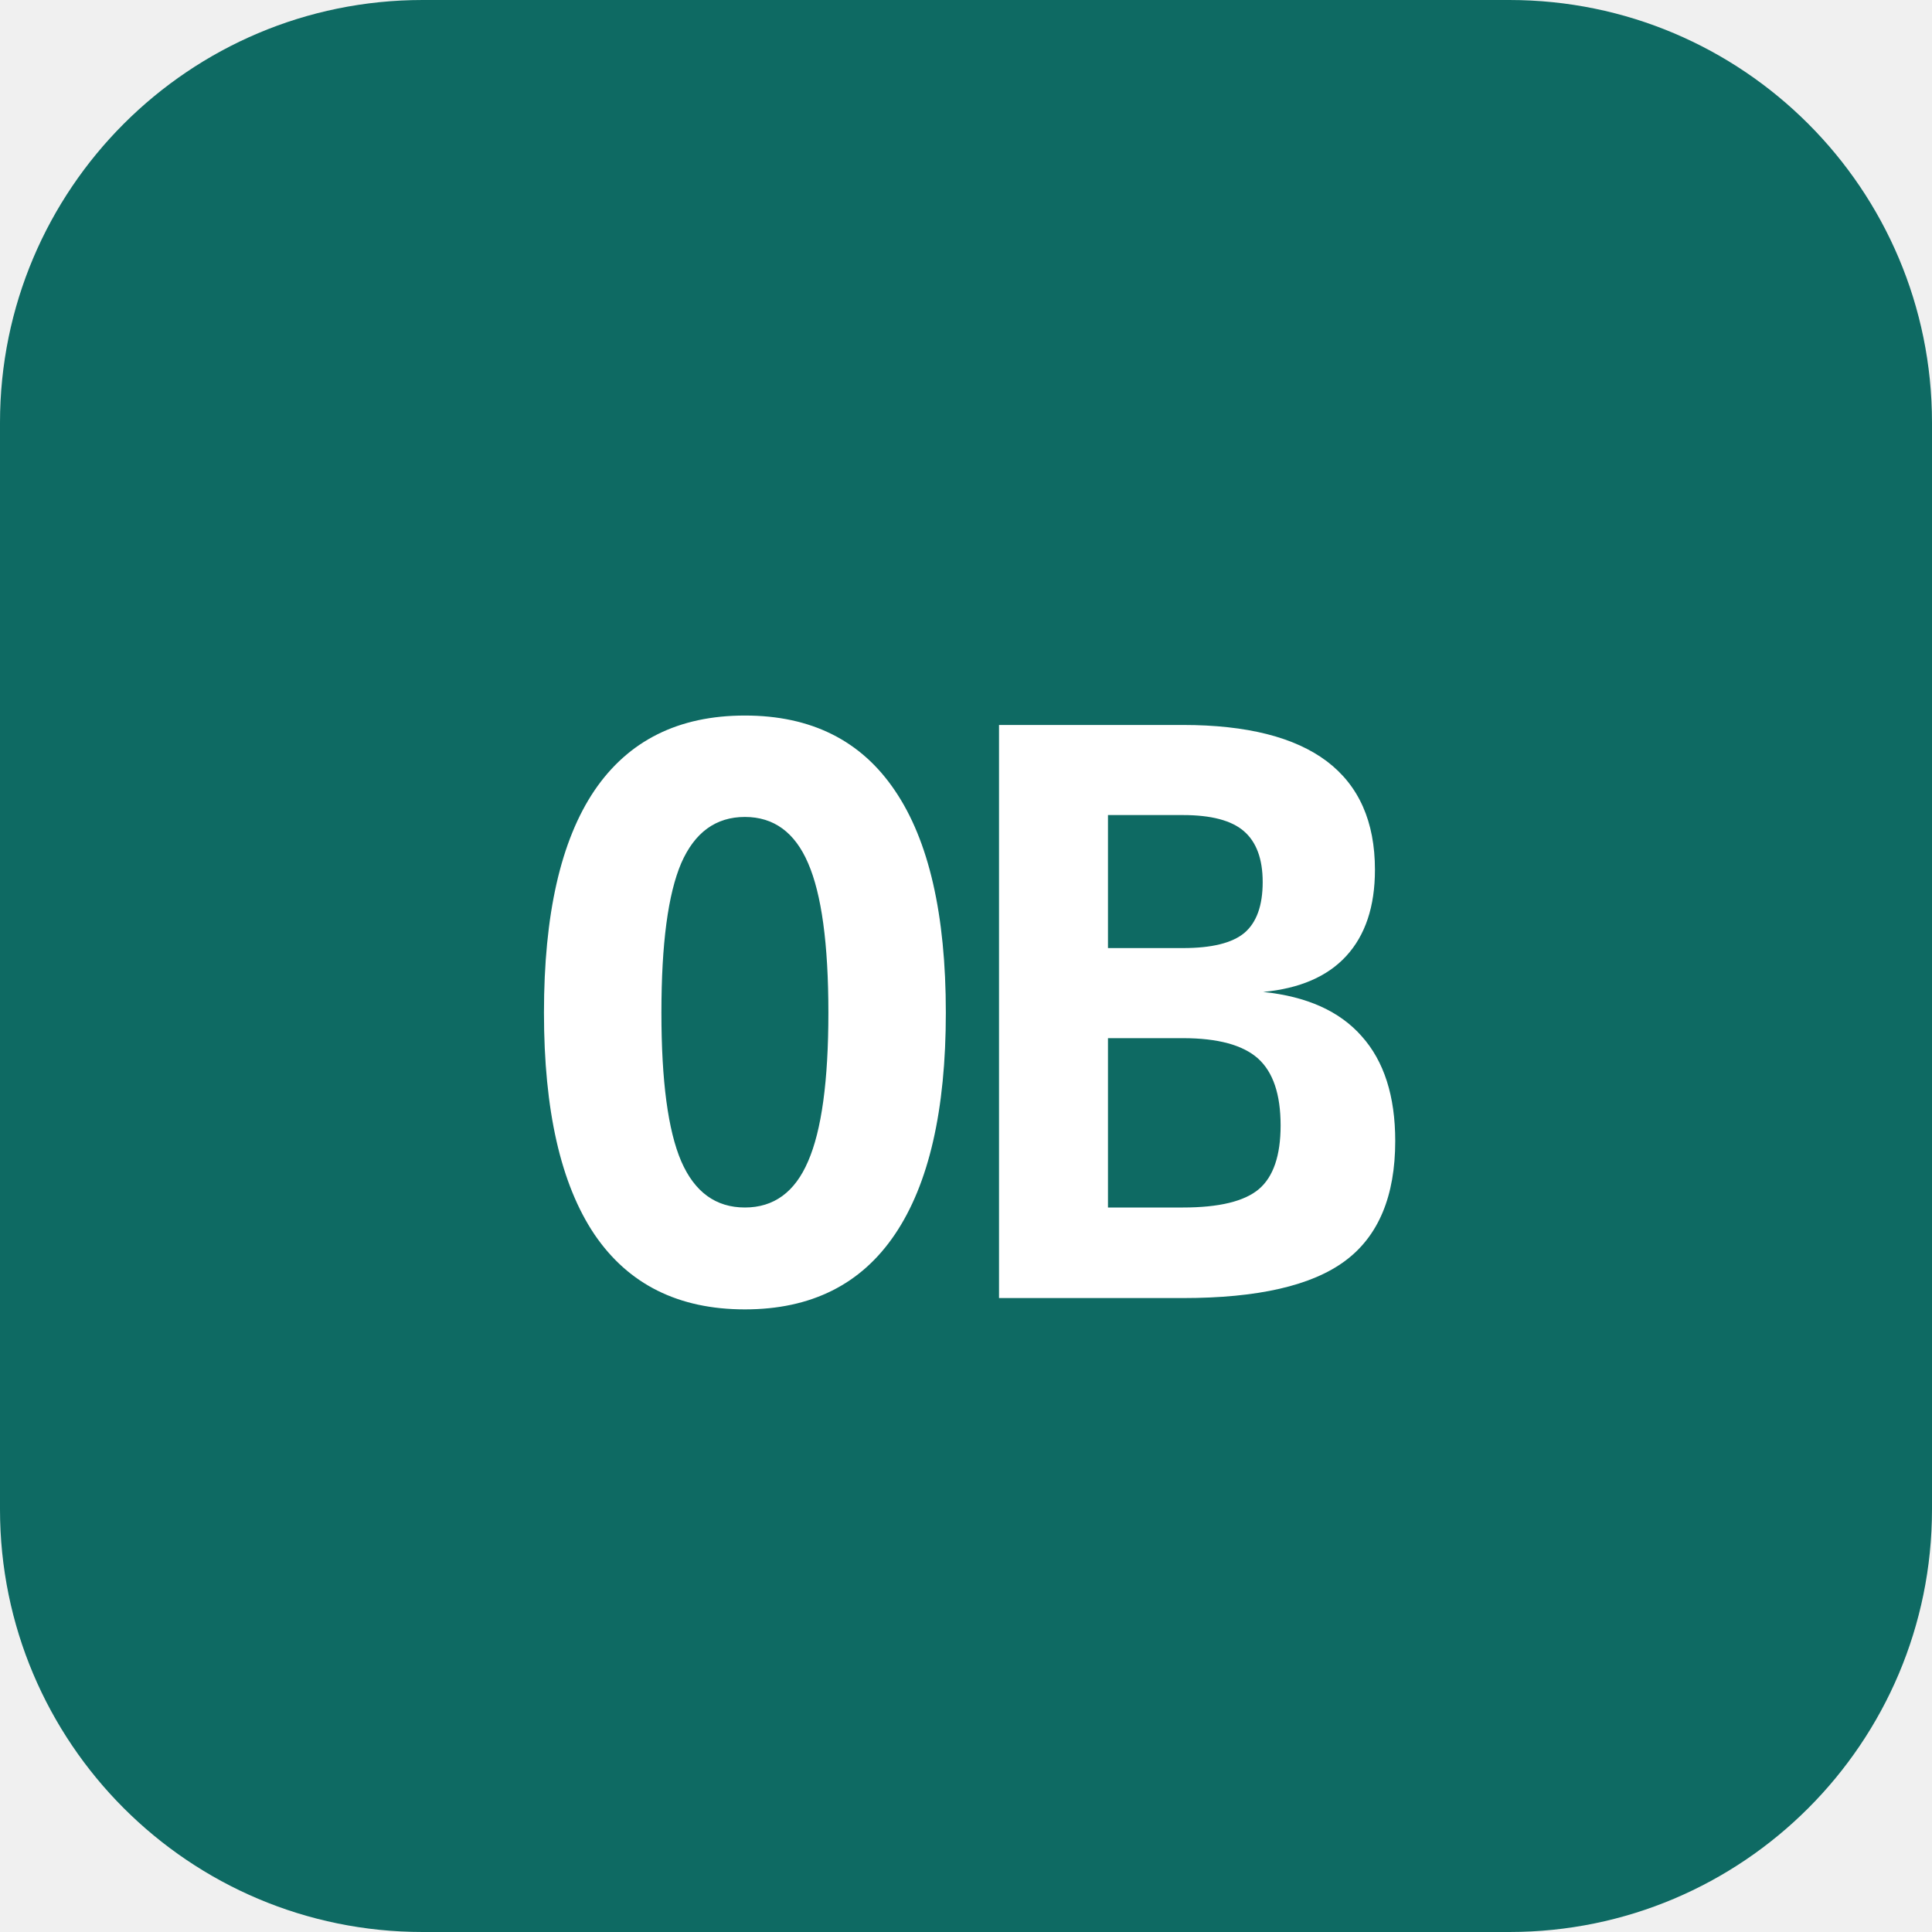
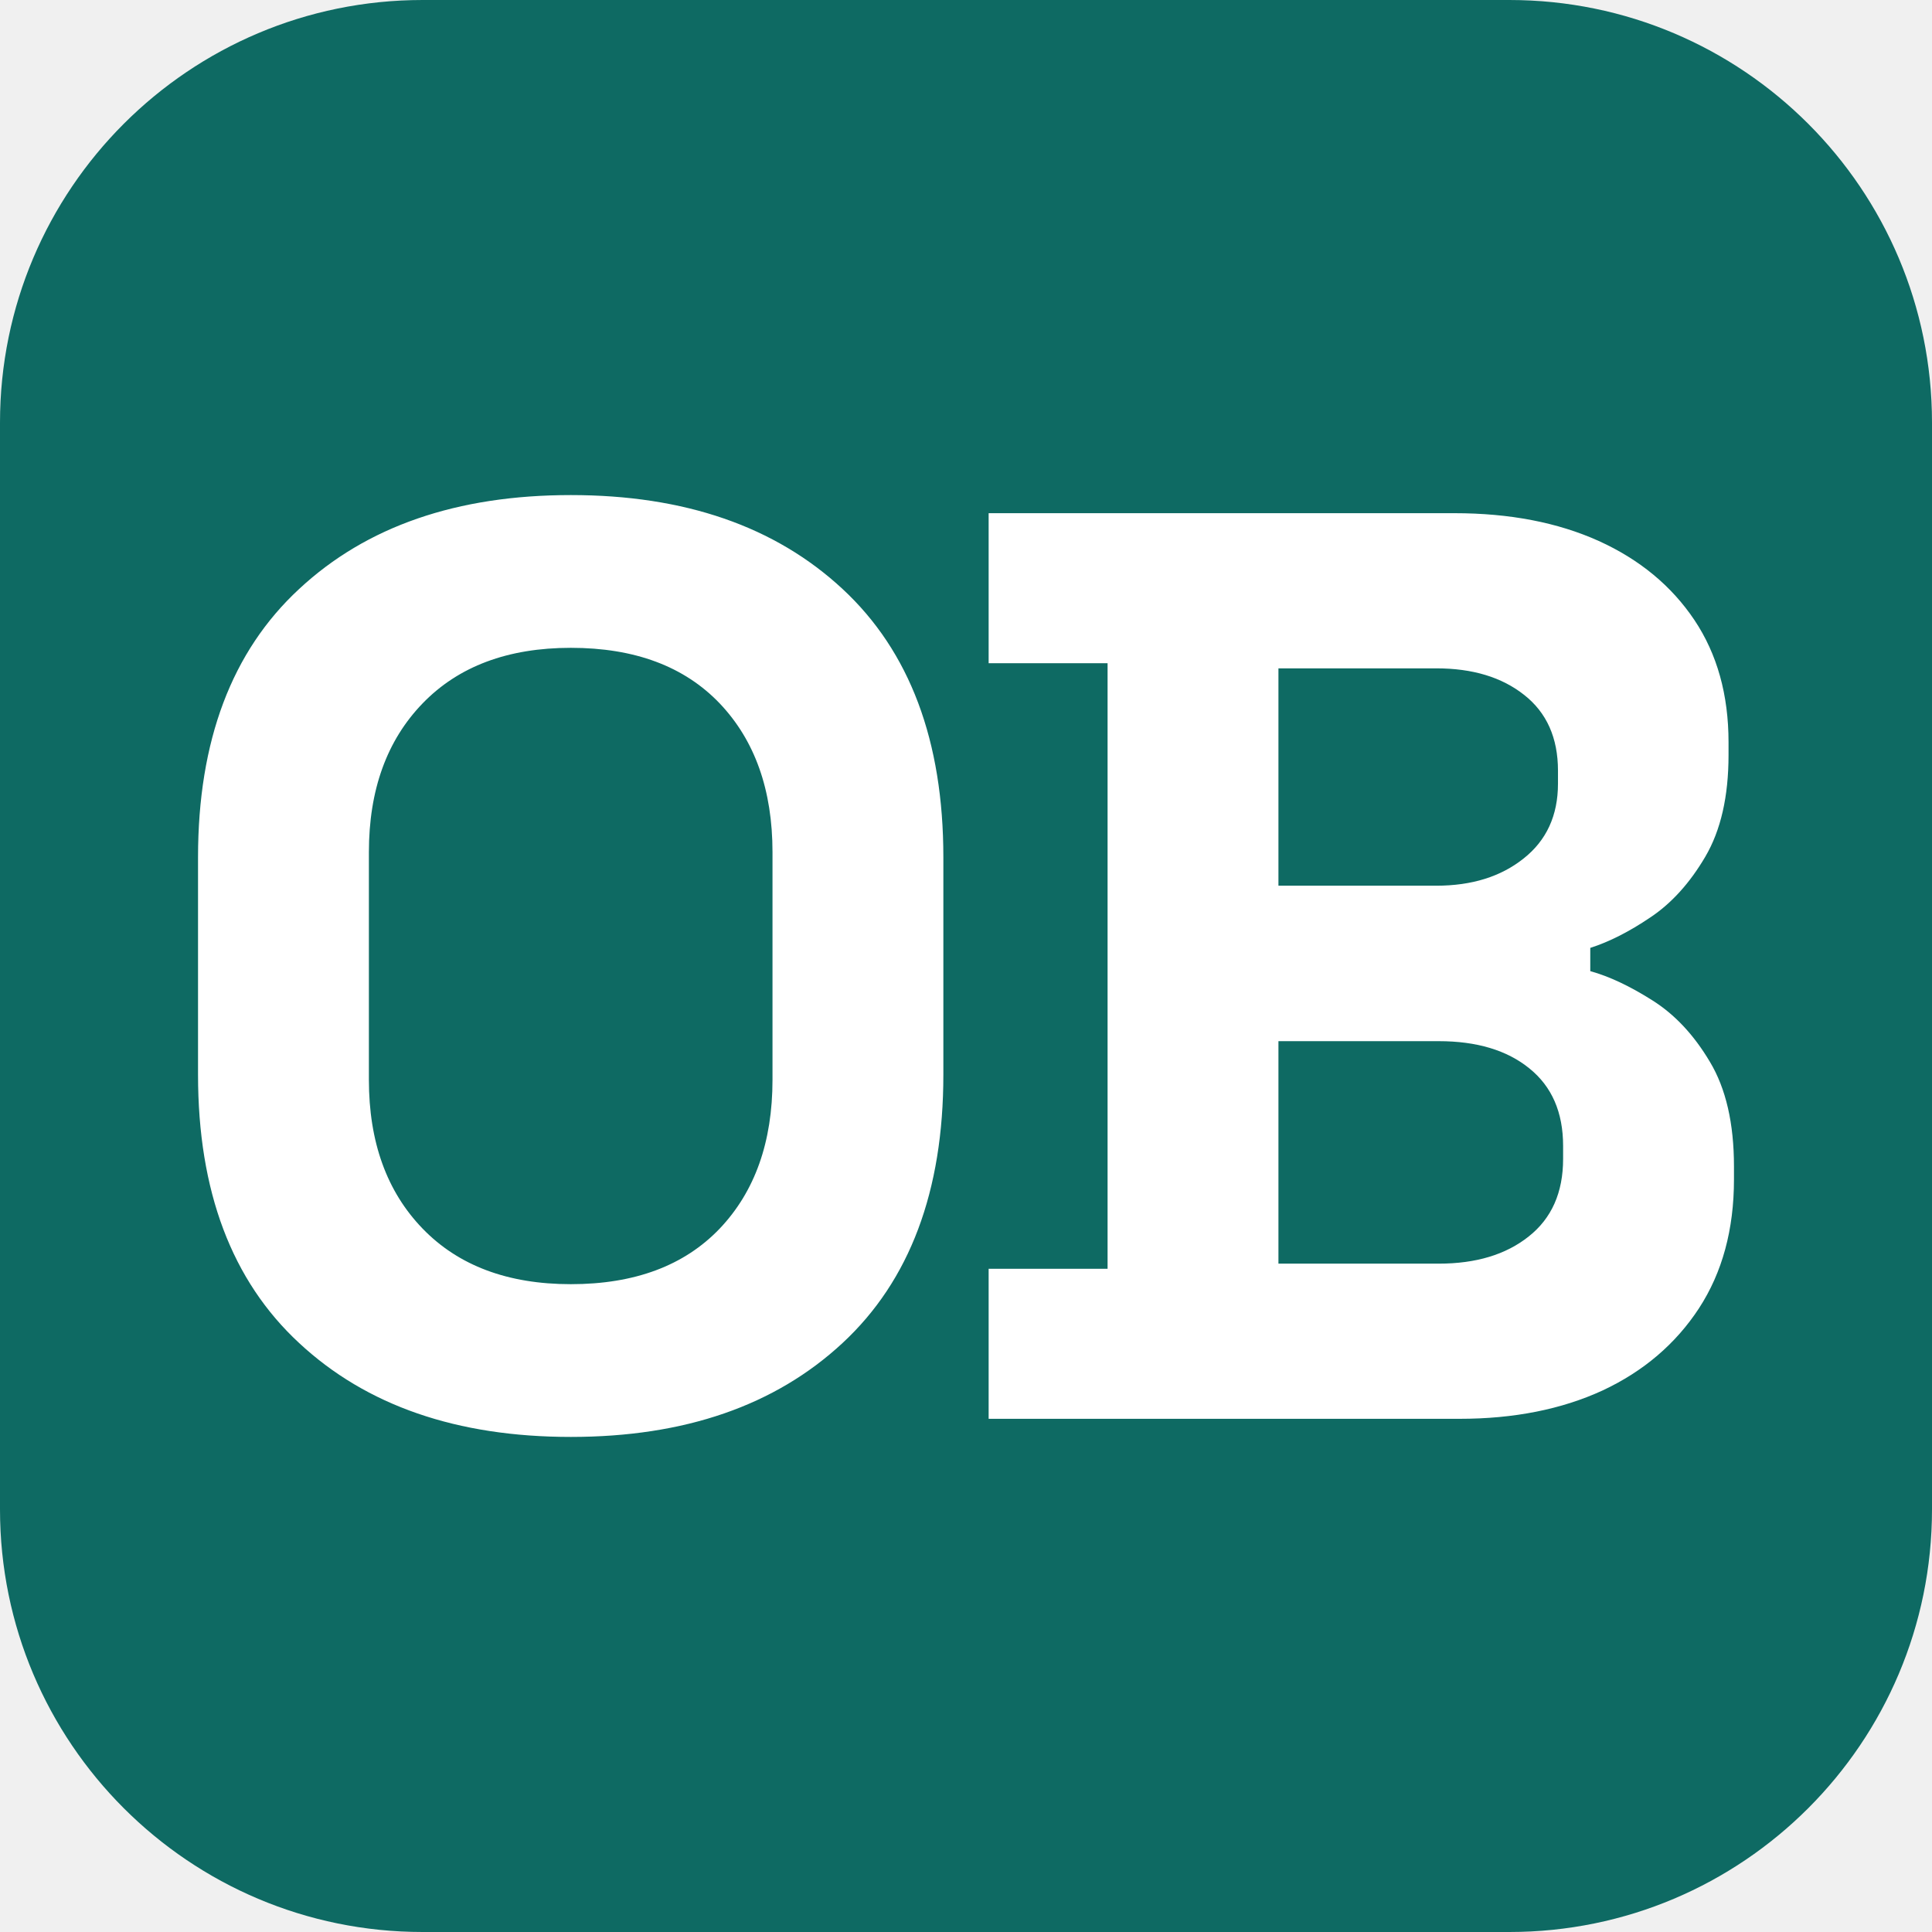
<svg xmlns="http://www.w3.org/2000/svg" viewBox="0 0 64 64" role="img" aria-label="OB">
  <rect width="64" height="64" rx="14" fill="#0E6A63" />
-   <text x="32" y="43" text-anchor="middle" font-family="ui-monospace, SFMono-Regular, Menlo, Consolas, monospace" font-size="26" font-weight="700" fill="#FFFFFF" letter-spacing="-1">OB</text>
+   <path fill="#FFFFFF" d="M18.91 47.6Q13.25 47.6 9.91 44.49Q6.56 41.39 6.56 35.6V28.4Q6.56 22.61 9.91 19.51Q13.25 16.4 18.91 16.4Q24.56 16.4 27.91 19.51Q31.25 22.61 31.25 28.4V35.6Q31.25 41.39 27.91 44.49Q24.56 47.6 18.91 47.6ZM18.91 42.54Q22.08 42.54 23.84 40.7Q25.59 38.86 25.59 35.77V28.23Q25.59 25.14 23.84 23.3Q22.08 21.46 18.91 21.46Q15.78 21.46 14 23.3Q12.22 25.14 12.22 28.23V35.77Q12.22 38.86 14 40.7Q15.78 42.54 18.91 42.54Z M32.75 47V42.03H36.69V21.97H32.75V17H48.18Q50.92 17 52.96 17.92Q54.99 18.84 56.13 20.54Q57.26 22.23 57.26 24.59V25.01Q57.26 27.07 56.49 28.38Q55.72 29.69 54.67 30.39Q53.62 31.1 52.68 31.4V32.17Q53.62 32.43 54.74 33.14Q55.85 33.84 56.64 35.17Q57.44 36.5 57.44 38.64V39.07Q57.44 41.56 56.28 43.34Q55.12 45.11 53.09 46.06Q51.05 47 48.35 47ZM42.35 41.86H47.66Q49.51 41.86 50.64 40.96Q51.78 40.06 51.78 38.39V37.96Q51.78 36.29 50.66 35.39Q49.55 34.49 47.66 34.49H42.35ZM42.35 29.34H47.58Q49.34 29.34 50.47 28.44Q51.61 27.54 51.61 25.96V25.53Q51.61 23.9 50.49 23.02Q49.38 22.14 47.58 22.14H42.35Z" />
</svg>
